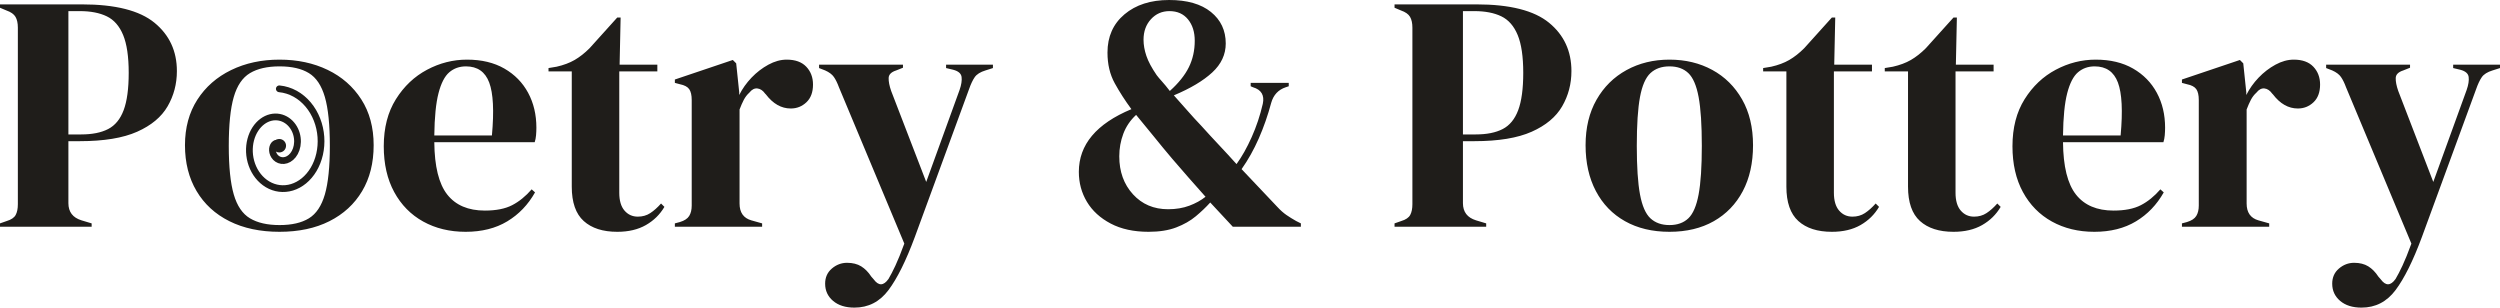
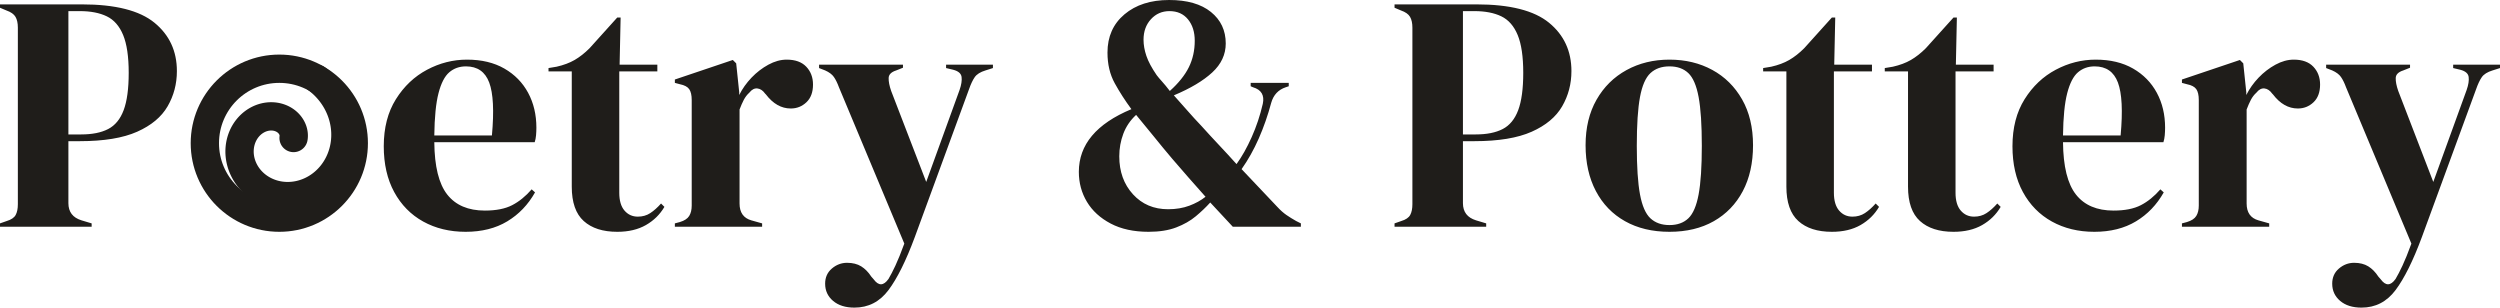
<svg xmlns="http://www.w3.org/2000/svg" viewBox="22 -673 7420 913" role="img" aria-label="Poetry &amp; Pottery">
-   <path fill="#1F1D1A" d="M294 0L22 0L22 -10L42 -17Q62 -23 68.5 -35Q75 -47 75 -67L75 -67L75 -591Q75 -611 68 -623Q61 -635 41 -642L41 -642L22 -650L22 -660L265 -660Q414 -660 480.5 -605.5Q547 -551 547 -462L547 -462Q547 -405 519.5 -357.5Q492 -310 429 -282Q366 -254 259 -254L259 -254L225 -254L225 -70Q225 -31 264 -19L264 -19L294 -10L294 0M225 -640L225 -274L263 -274Q312 -274 343 -290Q374 -306 389 -346Q404 -386 404 -457L404 -457Q404 -529 387.5 -569Q371 -609 339 -624.5Q307 -640 259 -640L259 -640L225 -640M851.56 15L851.56 15Q765.93 15 702.83 -16.5Q639.73 -48 605.37 -106Q571 -164 571 -242L571 -242Q571 -320 607.62 -377Q644.24 -434 707.9 -465Q771.56 -496 851.56 -496L851.56 -496Q931.56 -496 994.66 -465.5Q1057.76 -435 1094.38 -378Q1131 -321 1131 -242L1131 -242Q1131 -163 1096.63 -105.5Q1062.27 -48 999.73 -16.5Q937.2 15 851.56 15M851.78 -5L851.78 -5Q906.18 -5 938.82 -25Q971.47 -45 986.23 -96Q1001 -147 1001 -240L1001 -240Q1001 -334 986.23 -385Q971.47 -436 938.82 -456Q906.18 -476 851.78 -476L851.78 -476Q797.37 -476 763.95 -456Q730.53 -436 715.77 -385Q701 -334 701 -240L701 -240Q701 -147 715.77 -96Q730.53 -45 763.95 -25Q797.37 -5 851.78 -5M1408 -496L1408 -496Q1473 -496 1519 -469.5Q1565 -443 1589.5 -397.5Q1614 -352 1614 -294L1614 -294Q1614 -283 1613 -271.5Q1612 -260 1609 -251L1609 -251L1311 -251Q1312 -143 1349.5 -95.5Q1387 -48 1461 -48L1461 -48Q1511 -48 1542 -64Q1573 -80 1600 -111L1600 -111L1610 -102Q1579 -47 1527.5 -16Q1476 15 1404 15L1404 15Q1333 15 1278 -15.5Q1223 -46 1192 -103Q1161 -160 1161 -239L1161 -239Q1161 -321 1197 -378.5Q1233 -436 1289.5 -466Q1346 -496 1408 -496M1405 -476L1405 -476Q1376 -476 1355.5 -458.5Q1335 -441 1323.5 -396.5Q1312 -352 1311 -271L1311 -271L1482 -271Q1492 -380 1474 -428Q1456 -476 1405 -476M1854 15L1854 15Q1790 15 1754.5 -17Q1719 -49 1719 -119L1719 -119L1719 -461L1650 -461L1650 -471L1674 -475Q1705 -482 1727.5 -495Q1750 -508 1772 -530L1772 -530L1854 -621L1864 -621L1861 -481L1973 -481L1973 -461L1860 -461L1860 -101Q1860 -66 1875.5 -48Q1891 -30 1915 -30L1915 -30Q1936 -30 1952 -40.5Q1968 -51 1984 -69L1984 -69L1994 -59Q1974 -25 1939 -5Q1904 15 1854 15M2284 0L2025 0L2025 -10L2040 -14Q2060 -20 2067.5 -32Q2075 -44 2075 -63L2075 -63L2075 -376Q2075 -398 2067.5 -408.5Q2060 -419 2040 -423L2040 -423L2025 -427L2025 -437L2197 -495L2207 -485L2216 -399L2216 -391Q2230 -419 2252.5 -442.5Q2275 -466 2302.5 -481Q2330 -496 2357 -496L2357 -496Q2395 -496 2415 -475Q2435 -454 2435 -422L2435 -422Q2435 -388 2415.5 -369.5Q2396 -351 2369 -351L2369 -351Q2327 -351 2295 -393L2295 -393L2293 -395Q2283 -409 2270 -410.5Q2257 -412 2246 -398L2246 -398Q2236 -389 2229.5 -376.5Q2223 -364 2217 -348L2217 -348L2217 -69Q2217 -29 2252 -19L2252 -19L2284 -10L2284 0M2558 240L2558 240Q2518 240 2494.5 220Q2471 200 2471 169L2471 169Q2471 141 2491 124Q2511 107 2536 107L2536 107Q2561 107 2578 117.5Q2595 128 2608 148L2608 148L2615 156Q2637 186 2659 155L2659 155Q2668 140 2679.5 115.5Q2691 91 2706 50L2706 50L2512 -414Q2505 -433 2497 -444.5Q2489 -456 2471 -464L2471 -464L2453 -471L2453 -481L2702 -481L2702 -472L2682 -464Q2660 -457 2659.5 -441.5Q2659 -426 2667 -403L2667 -403L2771 -133L2870 -406Q2878 -429 2876 -444.5Q2874 -460 2851 -466L2851 -466L2830 -471L2830 -481L2969 -481L2969 -471L2947 -464Q2924 -457 2915 -444Q2906 -431 2898 -408L2898 -408L2737 31Q2698 136 2659 188Q2620 240 2558 240M3431 15L3431 15Q3365 15 3318.5 -9.5Q3272 -34 3248 -74Q3224 -114 3224 -163L3224 -163Q3224 -284 3380 -349L3380 -349Q3352 -387 3330.5 -426Q3309 -465 3309 -517L3309 -517Q3309 -588 3359.5 -630.5Q3410 -673 3492 -673L3492 -673Q3572 -673 3616 -637.5Q3660 -602 3660 -544L3660 -544Q3660 -495 3620 -458Q3580 -421 3506 -390L3506 -390Q3525 -369 3545.5 -345.5Q3566 -322 3588 -299L3588 -299Q3615 -269 3640.5 -242Q3666 -215 3692 -186L3692 -186Q3716 -219 3737 -266Q3758 -313 3770 -365L3770 -365Q3778 -403 3741 -414L3741 -414L3734 -417L3734 -427L3847 -427L3847 -417L3838 -414Q3805 -403 3795 -368L3795 -368Q3780 -312 3758 -262Q3736 -212 3707 -171L3707 -171L3814 -58Q3827 -44 3840 -35Q3853 -26 3869 -17L3869 -17L3883 -10L3883 0L3681 0L3614 -72Q3595 -51 3571 -31Q3547 -11 3513 2Q3479 15 3431 15M3494 -403L3494 -403Q3533 -438 3550.5 -473.5Q3568 -509 3568 -552L3568 -552Q3568 -591 3548 -615.5Q3528 -640 3493 -640L3493 -640Q3460 -640 3438 -616Q3416 -592 3416 -555L3416 -555Q3416 -532 3424.5 -507Q3433 -482 3455 -450L3455 -450Q3461 -442 3471 -431Q3481 -420 3494 -403M3489 -52L3489 -52Q3524 -52 3552 -62.5Q3580 -73 3600 -89L3600 -89Q3576 -116 3550 -145.5Q3524 -175 3501 -202L3501 -202Q3473 -235 3446.5 -268Q3420 -301 3394 -332L3394 -332Q3368 -308 3356 -276Q3344 -244 3344 -209L3344 -209Q3344 -141 3384.5 -96.5Q3425 -52 3489 -52M4433 0L4161 0L4161 -10L4181 -17Q4201 -23 4207.5 -35Q4214 -47 4214 -67L4214 -67L4214 -591Q4214 -611 4207 -623Q4200 -635 4180 -642L4180 -642L4161 -650L4161 -660L4404 -660Q4553 -660 4619.5 -605.5Q4686 -551 4686 -462L4686 -462Q4686 -405 4658.5 -357.5Q4631 -310 4568 -282Q4505 -254 4398 -254L4398 -254L4364 -254L4364 -70Q4364 -31 4403 -19L4403 -19L4433 -10L4433 0M4364 -640L4364 -274L4402 -274Q4451 -274 4482 -290Q4513 -306 4528 -346Q4543 -386 4543 -457L4543 -457Q4543 -529 4526.5 -569Q4510 -609 4478 -624.5Q4446 -640 4398 -640L4398 -640L4364 -640M4977 15L4977 15Q4901 15 4845 -16.5Q4789 -48 4758.5 -106Q4728 -164 4728 -242L4728 -242Q4728 -320 4760.5 -377Q4793 -434 4849.5 -465Q4906 -496 4977 -496L4977 -496Q5048 -496 5104 -465.5Q5160 -435 5192.5 -378Q5225 -321 5225 -242L5225 -242Q5225 -163 5194.5 -105.5Q5164 -48 5108.5 -16.5Q5053 15 4977 15M4977 -5L4977 -5Q5012 -5 5033 -25Q5054 -45 5063.5 -96Q5073 -147 5073 -240L5073 -240Q5073 -334 5063.5 -385Q5054 -436 5033 -456Q5012 -476 4977 -476L4977 -476Q4942 -476 4920.5 -456Q4899 -436 4889.5 -385Q4880 -334 4880 -240L4880 -240Q4880 -147 4889.5 -96Q4899 -45 4920.5 -25Q4942 -5 4977 -5M5459 15L5459 15Q5395 15 5359.5 -17Q5324 -49 5324 -119L5324 -119L5324 -461L5255 -461L5255 -471L5279 -475Q5310 -482 5332.5 -495Q5355 -508 5377 -530L5377 -530L5459 -621L5469 -621L5466 -481L5578 -481L5578 -461L5465 -461L5465 -101Q5465 -66 5480.5 -48Q5496 -30 5520 -30L5520 -30Q5541 -30 5557 -40.5Q5573 -51 5589 -69L5589 -69L5599 -59Q5579 -25 5544 -5Q5509 15 5459 15M5820 15L5820 15Q5756 15 5720.5 -17Q5685 -49 5685 -119L5685 -119L5685 -461L5616 -461L5616 -471L5640 -475Q5671 -482 5693.5 -495Q5716 -508 5738 -530L5738 -530L5820 -621L5830 -621L5827 -481L5939 -481L5939 -461L5826 -461L5826 -101Q5826 -66 5841.5 -48Q5857 -30 5881 -30L5881 -30Q5902 -30 5918 -40.5Q5934 -51 5950 -69L5950 -69L5960 -59Q5940 -25 5905 -5Q5870 15 5820 15M6242 -496L6242 -496Q6307 -496 6353 -469.5Q6399 -443 6423.5 -397.5Q6448 -352 6448 -294L6448 -294Q6448 -283 6447 -271.5Q6446 -260 6443 -251L6443 -251L6145 -251Q6146 -143 6183.5 -95.5Q6221 -48 6295 -48L6295 -48Q6345 -48 6376 -64Q6407 -80 6434 -111L6434 -111L6444 -102Q6413 -47 6361.5 -16Q6310 15 6238 15L6238 15Q6167 15 6112 -15.5Q6057 -46 6026 -103Q5995 -160 5995 -239L5995 -239Q5995 -321 6031 -378.5Q6067 -436 6123.5 -466Q6180 -496 6242 -496M6239 -476L6239 -476Q6210 -476 6189.5 -458.5Q6169 -441 6157.5 -396.5Q6146 -352 6145 -271L6145 -271L6316 -271Q6326 -380 6308 -428Q6290 -476 6239 -476M6757 0L6498 0L6498 -10L6513 -14Q6533 -20 6540.5 -32Q6548 -44 6548 -63L6548 -63L6548 -376Q6548 -398 6540.5 -408.5Q6533 -419 6513 -423L6513 -423L6498 -427L6498 -437L6670 -495L6680 -485L6689 -399L6689 -391Q6703 -419 6725.5 -442.5Q6748 -466 6775.5 -481Q6803 -496 6830 -496L6830 -496Q6868 -496 6888 -475Q6908 -454 6908 -422L6908 -422Q6908 -388 6888.5 -369.5Q6869 -351 6842 -351L6842 -351Q6800 -351 6768 -393L6768 -393L6766 -395Q6756 -409 6743 -410.5Q6730 -412 6719 -398L6719 -398Q6709 -389 6702.5 -376.5Q6696 -364 6690 -348L6690 -348L6690 -69Q6690 -29 6725 -19L6725 -19L6757 -10L6757 0M7031 240L7031 240Q6991 240 6967.5 220Q6944 200 6944 169L6944 169Q6944 141 6964 124Q6984 107 7009 107L7009 107Q7034 107 7051 117.5Q7068 128 7081 148L7081 148L7088 156Q7110 186 7132 155L7132 155Q7141 140 7152.5 115.5Q7164 91 7179 50L7179 50L6985 -414Q6978 -433 6970 -444.5Q6962 -456 6944 -464L6944 -464L6926 -471L6926 -481L7175 -481L7175 -472L7155 -464Q7133 -457 7132.5 -441.5Q7132 -426 7140 -403L7140 -403L7244 -133L7343 -406Q7351 -429 7349 -444.5Q7347 -460 7324 -466L7324 -466L7303 -471L7303 -481L7442 -481L7442 -471L7420 -464Q7397 -457 7388 -444Q7379 -431 7371 -408L7371 -408L7210 31Q7171 136 7132 188Q7093 240 7031 240" />
-   <path fill="none" stroke="#1F1D1A" stroke-width="20" stroke-linecap="round" stroke-linejoin="round" d="M851 -409.38C867.4 -407.79 883.34 -402.79 897.89 -394.79C912.43 -386.78 925.57 -375.81 936.6 -362.68C947.63 -349.56 956.54 -334.28 962.93 -317.9C969.32 -301.52 973.18 -284.04 974.43 -266.57C975.68 -249.09 974.31 -231.64 970.57 -215.25C966.83 -198.85 960.72 -183.53 952.76 -170.13C944.79 -156.73 934.97 -145.26 924.01 -136.29C913.05 -127.31 900.95 -120.83 888.51 -117.07C876.07 -113.31 863.3 -112.28 851 -113.84C838.7 -115.4 826.86 -119.56 816.17 -125.89C805.48 -132.21 795.95 -140.69 788.06 -150.66C780.17 -160.63 773.93 -172.08 769.59 -184.21C765.26 -196.33 762.82 -209.13 762.29 -221.76C761.75 -234.4 763.12 -246.87 766.14 -258.42C769.17 -269.98 773.85 -280.61 779.77 -289.76C785.69 -298.9 792.83 -306.55 800.65 -312.37C808.47 -318.19 816.96 -322.18 825.55 -324.26C834.13 -326.33 842.8 -326.5 851 -324.94C859.2 -323.38 866.94 -320.08 873.77 -315.44C880.61 -310.8 886.53 -304.81 891.28 -298C896.03 -291.19 899.59 -283.56 901.88 -275.68C904.17 -267.81 905.18 -259.7 905 -251.9C904.82 -244.11 903.46 -236.63 901.14 -229.91C898.83 -223.19 895.57 -217.24 891.7 -212.35C887.84 -207.46 883.37 -203.63 878.69 -200.97C874.01 -198.31 869.12 -196.82 864.4 -196.42C859.67 -196.02 855.1 -196.72 851 -198.28C846.9 -199.84 843.26 -202.27 840.28 -205.23C837.3 -208.2 834.98 -211.69 833.38 -215.34C831.77 -219 830.88 -222.81 830.65 -226.43C830.41 -230.04 830.82 -233.47 831.71 -236.43C832.6 -239.39 833.97 -241.88 835.57 -243.76C837.17 -245.64 839.01 -246.9 840.82 -247.54C842.64 -248.17 844.43 -248.18 845.96 -247.69C847.5 -247.19 848.79 -246.19 849.66 -244.91C850.54 -243.63 851 -242.06 851 -240.5" />
-   <circle fill="#1F1D1A" cx="851" cy="-240.5" r="20" />
+   <path fill="#1F1D1A" d="M294 0L22 0L22 -10L42 -17Q62 -23 68.5 -35Q75 -47 75 -67L75 -67L75 -591Q75 -611 68 -623Q61 -635 41 -642L41 -642L22 -650L22 -660L265 -660Q414 -660 480.5 -605.5Q547 -551 547 -462L547 -462Q547 -405 519.5 -357.5Q492 -310 429 -282Q366 -254 259 -254L259 -254L225 -254L225 -70Q225 -31 264 -19L264 -19L294 -10L294 0M225 -640L225 -274L263 -274Q312 -274 343 -290Q374 -306 389 -346Q404 -386 404 -457L404 -457Q404 -529 387.5 -569Q371 -609 339 -624.5Q307 -640 259 -640L259 -640L225 -640M1408 -496L1408 -496Q1473 -496 1519 -469.5Q1565 -443 1589.5 -397.5Q1614 -352 1614 -294L1614 -294Q1614 -283 1613 -271.5Q1612 -260 1609 -251L1609 -251L1311 -251Q1312 -143 1349.5 -95.5Q1387 -48 1461 -48L1461 -48Q1511 -48 1542 -64Q1573 -80 1600 -111L1600 -111L1610 -102Q1579 -47 1527.5 -16Q1476 15 1404 15L1404 15Q1333 15 1278 -15.5Q1223 -46 1192 -103Q1161 -160 1161 -239L1161 -239Q1161 -321 1197 -378.5Q1233 -436 1289.5 -466Q1346 -496 1408 -496M1405 -476L1405 -476Q1376 -476 1355.5 -458.5Q1335 -441 1323.5 -396.5Q1312 -352 1311 -271L1311 -271L1482 -271Q1492 -380 1474 -428Q1456 -476 1405 -476M1854 15L1854 15Q1790 15 1754.5 -17Q1719 -49 1719 -119L1719 -119L1719 -461L1650 -461L1650 -471L1674 -475Q1705 -482 1727.5 -495Q1750 -508 1772 -530L1772 -530L1854 -621L1864 -621L1861 -481L1973 -481L1973 -461L1860 -461L1860 -101Q1860 -66 1875.5 -48Q1891 -30 1915 -30L1915 -30Q1936 -30 1952 -40.5Q1968 -51 1984 -69L1984 -69L1994 -59Q1974 -25 1939 -5Q1904 15 1854 15M2284 0L2025 0L2025 -10L2040 -14Q2060 -20 2067.5 -32Q2075 -44 2075 -63L2075 -63L2075 -376Q2075 -398 2067.5 -408.5Q2060 -419 2040 -423L2040 -423L2025 -427L2025 -437L2197 -495L2207 -485L2216 -399L2216 -391Q2230 -419 2252.5 -442.5Q2275 -466 2302.5 -481Q2330 -496 2357 -496L2357 -496Q2395 -496 2415 -475Q2435 -454 2435 -422L2435 -422Q2435 -388 2415.5 -369.5Q2396 -351 2369 -351L2369 -351Q2327 -351 2295 -393L2295 -393L2293 -395Q2283 -409 2270 -410.5Q2257 -412 2246 -398L2246 -398Q2236 -389 2229.5 -376.5Q2223 -364 2217 -348L2217 -348L2217 -69Q2217 -29 2252 -19L2252 -19L2284 -10L2284 0M2558 240L2558 240Q2518 240 2494.5 220Q2471 200 2471 169L2471 169Q2471 141 2491 124Q2511 107 2536 107L2536 107Q2561 107 2578 117.5Q2595 128 2608 148L2608 148L2615 156Q2637 186 2659 155L2659 155Q2668 140 2679.5 115.5Q2691 91 2706 50L2706 50L2512 -414Q2505 -433 2497 -444.5Q2489 -456 2471 -464L2471 -464L2453 -471L2453 -481L2702 -481L2702 -472L2682 -464Q2660 -457 2659.5 -441.5Q2659 -426 2667 -403L2667 -403L2771 -133L2870 -406Q2878 -429 2876 -444.5Q2874 -460 2851 -466L2851 -466L2830 -471L2830 -481L2969 -481L2969 -471L2947 -464Q2924 -457 2915 -444Q2906 -431 2898 -408L2898 -408L2737 31Q2698 136 2659 188Q2620 240 2558 240M3431 15L3431 15Q3365 15 3318.5 -9.5Q3272 -34 3248 -74Q3224 -114 3224 -163L3224 -163Q3224 -284 3380 -349L3380 -349Q3352 -387 3330.5 -426Q3309 -465 3309 -517L3309 -517Q3309 -588 3359.5 -630.5Q3410 -673 3492 -673L3492 -673Q3572 -673 3616 -637.5Q3660 -602 3660 -544L3660 -544Q3660 -495 3620 -458Q3580 -421 3506 -390L3506 -390Q3525 -369 3545.5 -345.5Q3566 -322 3588 -299L3588 -299Q3615 -269 3640.5 -242Q3666 -215 3692 -186L3692 -186Q3716 -219 3737 -266Q3758 -313 3770 -365L3770 -365Q3778 -403 3741 -414L3741 -414L3734 -417L3734 -427L3847 -427L3847 -417L3838 -414Q3805 -403 3795 -368L3795 -368Q3780 -312 3758 -262Q3736 -212 3707 -171L3707 -171L3814 -58Q3827 -44 3840 -35Q3853 -26 3869 -17L3869 -17L3883 -10L3883 0L3681 0L3614 -72Q3595 -51 3571 -31Q3547 -11 3513 2Q3479 15 3431 15M3494 -403L3494 -403Q3533 -438 3550.5 -473.5Q3568 -509 3568 -552L3568 -552Q3568 -591 3548 -615.5Q3528 -640 3493 -640L3493 -640Q3460 -640 3438 -616Q3416 -592 3416 -555L3416 -555Q3416 -532 3424.5 -507Q3433 -482 3455 -450L3455 -450Q3461 -442 3471 -431Q3481 -420 3494 -403M3489 -52L3489 -52Q3524 -52 3552 -62.5Q3580 -73 3600 -89L3600 -89Q3576 -116 3550 -145.5Q3524 -175 3501 -202L3501 -202Q3473 -235 3446.5 -268Q3420 -301 3394 -332L3394 -332Q3368 -308 3356 -276Q3344 -244 3344 -209L3344 -209Q3344 -141 3384.5 -96.5Q3425 -52 3489 -52M4433 0L4161 0L4161 -10L4181 -17Q4201 -23 4207.5 -35Q4214 -47 4214 -67L4214 -67L4214 -591Q4214 -611 4207 -623Q4200 -635 4180 -642L4180 -642L4161 -650L4161 -660L4404 -660Q4553 -660 4619.5 -605.5Q4686 -551 4686 -462L4686 -462Q4686 -405 4658.5 -357.5Q4631 -310 4568 -282Q4505 -254 4398 -254L4398 -254L4364 -254L4364 -70Q4364 -31 4403 -19L4403 -19L4433 -10L4433 0M4364 -640L4364 -274L4402 -274Q4451 -274 4482 -290Q4513 -306 4528 -346Q4543 -386 4543 -457L4543 -457Q4543 -529 4526.5 -569Q4510 -609 4478 -624.5Q4446 -640 4398 -640L4398 -640L4364 -640M4977 15L4977 15Q4901 15 4845 -16.5Q4789 -48 4758.5 -106Q4728 -164 4728 -242L4728 -242Q4728 -320 4760.5 -377Q4793 -434 4849.5 -465Q4906 -496 4977 -496L4977 -496Q5048 -496 5104 -465.5Q5160 -435 5192.5 -378Q5225 -321 5225 -242L5225 -242Q5225 -163 5194.5 -105.5Q5164 -48 5108.5 -16.5Q5053 15 4977 15M4977 -5L4977 -5Q5012 -5 5033 -25Q5054 -45 5063.5 -96Q5073 -147 5073 -240L5073 -240Q5073 -334 5063.5 -385Q5054 -436 5033 -456Q5012 -476 4977 -476L4977 -476Q4942 -476 4920.5 -456Q4899 -436 4889.5 -385Q4880 -334 4880 -240L4880 -240Q4880 -147 4889.5 -96Q4899 -45 4920.5 -25Q4942 -5 4977 -5M5459 15L5459 15Q5395 15 5359.5 -17Q5324 -49 5324 -119L5324 -119L5324 -461L5255 -461L5255 -471L5279 -475Q5310 -482 5332.5 -495Q5355 -508 5377 -530L5377 -530L5459 -621L5469 -621L5466 -481L5578 -481L5578 -461L5465 -461L5465 -101Q5465 -66 5480.5 -48Q5496 -30 5520 -30L5520 -30Q5541 -30 5557 -40.5Q5573 -51 5589 -69L5589 -69L5599 -59Q5579 -25 5544 -5Q5509 15 5459 15M5820 15L5820 15Q5756 15 5720.5 -17Q5685 -49 5685 -119L5685 -119L5685 -461L5616 -461L5616 -471L5640 -475Q5671 -482 5693.5 -495Q5716 -508 5738 -530L5738 -530L5820 -621L5830 -621L5827 -481L5939 -481L5939 -461L5826 -461L5826 -101Q5826 -66 5841.5 -48Q5857 -30 5881 -30L5881 -30Q5902 -30 5918 -40.5Q5934 -51 5950 -69L5950 -69L5960 -59Q5940 -25 5905 -5Q5870 15 5820 15M6242 -496L6242 -496Q6307 -496 6353 -469.5Q6399 -443 6423.5 -397.5Q6448 -352 6448 -294L6448 -294Q6448 -283 6447 -271.5Q6446 -260 6443 -251L6443 -251L6145 -251Q6146 -143 6183.5 -95.5Q6221 -48 6295 -48L6295 -48Q6345 -48 6376 -64Q6407 -80 6434 -111L6434 -111L6444 -102Q6413 -47 6361.5 -16Q6310 15 6238 15L6238 15Q6167 15 6112 -15.5Q6057 -46 6026 -103Q5995 -160 5995 -239L5995 -239Q5995 -321 6031 -378.5Q6067 -436 6123.5 -466Q6180 -496 6242 -496M6239 -476L6239 -476Q6210 -476 6189.5 -458.5Q6169 -441 6157.5 -396.5Q6146 -352 6145 -271L6145 -271L6316 -271Q6326 -380 6308 -428Q6290 -476 6239 -476M6757 0L6498 0L6498 -10L6513 -14Q6533 -20 6540.5 -32Q6548 -44 6548 -63L6548 -63L6548 -376Q6548 -398 6540.5 -408.5Q6533 -419 6513 -423L6513 -423L6498 -427L6498 -437L6670 -495L6680 -485L6689 -399L6689 -391Q6703 -419 6725.5 -442.5Q6748 -466 6775.5 -481Q6803 -496 6830 -496L6830 -496Q6868 -496 6888 -475Q6908 -454 6908 -422L6908 -422Q6908 -388 6888.5 -369.5Q6869 -351 6842 -351L6842 -351Q6800 -351 6768 -393L6768 -393L6766 -395Q6756 -409 6743 -410.5Q6730 -412 6719 -398L6719 -398Q6709 -389 6702.5 -376.5Q6696 -364 6690 -348L6690 -348L6690 -69Q6690 -29 6725 -19L6725 -19L6757 -10L6757 0M7031 240L7031 240Q6991 240 6967.5 220Q6944 200 6944 169L6944 169Q6944 141 6964 124Q6984 107 7009 107L7009 107Q7034 107 7051 117.5Q7068 128 7081 148L7081 148L7088 156Q7110 186 7132 155L7132 155Q7141 140 7152.5 115.5Q7164 91 7179 50L7179 50L6985 -414Q6978 -433 6970 -444.5Q6962 -456 6944 -464L6944 -464L6926 -471L6926 -481L7175 -481L7175 -472L7155 -464Q7133 -457 7132.5 -441.5Q7132 -426 7140 -403L7140 -403L7244 -133L7343 -406Q7351 -429 7349 -444.5Q7347 -460 7324 -466L7324 -466L7303 -471L7303 -481L7442 -481L7442 -471L7420 -464Q7397 -457 7388 -444Q7379 -431 7371 -408L7371 -408L7210 31Q7171 136 7132 188Q7093 240 7031 240" />
+   <circle fill="none" stroke="#1F1D1A" stroke-width="84" stroke-linecap="round" stroke-linejoin="round" cx="851" cy="-248" r="221" />
+   <path fill="none" stroke="#1F1D1A" stroke-width="84" stroke-linecap="round" stroke-linejoin="round" d="M961.50 -439.39L967.65 -434.67L973.60 -429.76L979.35 -424.66L984.89 -419.38L990.23 -413.93L995.34 -408.31L1000.24 -402.54L1004.91 -396.63L1009.35 -390.58L1013.55 -384.40L1017.52 -378.10L1021.25 -371.69L1024.73 -365.18L1027.97 -358.58L1030.96 -351.90L1033.70 -345.14L1036.19 -338.32L1038.42 -331.45L1040.41 -324.52L1042.13 -317.57L1043.61 -310.58L1044.83 -303.58L1045.80 -296.57L1046.51 -289.56L1046.98 -282.56L1047.19 -275.57L1047.16 -268.62L1046.88 -261.70L1046.36 -254.82L1045.60 -248.00L1044.60 -241.24L1043.37 -234.55L1041.91 -227.93L1040.22 -221.41L1038.31 -214.97L1036.18 -208.64L1033.84 -202.41L1031.29 -196.30L1028.54 -190.31L1025.59 -184.45L1022.45 -178.73L1019.13 -173.14L1015.62 -167.71L1011.94 -162.42L1008.10 -157.30L1004.09 -152.34L999.93 -147.55L995.62 -142.93L991.17 -138.49L986.59 -134.23L981.88 -130.15L977.06 -126.27L972.12 -122.58L967.08 -119.08L961.95 -115.78L956.72 -112.68L951.42 -109.79L946.04 -107.10L940.60 -104.61L935.10 -102.33L929.55 -100.27L923.96 -98.40L918.34 -96.75L912.69 -95.31L907.02 -94.08L901.35 -93.05L895.66 -92.24L889.99 -91.63L884.32 -91.22L878.68 -91.02L873.06 -91.02L867.48 -91.22L861.94 -91.62L856.44 -92.21L851.00 -93.00L845.62 -93.97L840.31 -95.13L835.07 -96.47L829.92 -97.99L824.85 -99.69L819.87 -101.55L814.99 -103.58L810.22 -105.77L805.55 -108.12L801.00 -110.62L796.56 -113.26L792.25 -116.05L788.07 -118.97L784.02 -122.02L780.10 -125.20L776.32 -128.49L772.69 -131.90L769.20 -135.42L765.87 -139.03L762.68 -142.75L759.65 -146.55L756.78 -150.43L754.06 -154.39L751.51 -158.42L749.12 -162.51L746.89 -166.66L744.82 -170.86L742.93 -175.10L741.19 -179.39L739.63 -183.70L738.23 -188.04L737.00 -192.40L735.93 -196.77L735.03 -201.14L734.29 -205.52L733.72 -209.89L733.30 -214.25L733.05 -218.59L732.96 -222.91L733.02 -227.20L733.24 -231.45L733.61 -235.66L734.13 -239.83L734.79 -243.94L735.60 -248.00L736.55 -252.00L737.64 -255.93L738.86 -259.79L740.21 -263.57L741.69 -267.27L743.29 -270.90L745.00 -274.43L746.84 -277.87L748.78 -281.21L750.83 -284.46L752.98 -287.60L755.22 -290.64L757.56 -293.57L759.99 -296.39L762.49 -299.10L765.08 -301.69L767.73 -304.17L770.45 -306.52L773.24 -308.75L776.08 -310.86L778.97 -312.85L781.91 -314.71L784.90 -316.45L787.91 -318.06L790.96 -319.55L794.04 -320.91L797.14 -322.14L800.25 -323.24L803.37 -324.22L806.50 -325.08L809.63 -325.81L812.76 -326.41L815.87 -326.89L818.98 -327.26L822.07 -327.50L825.13 -327.62L828.17 -327.63L831.17 -327.53L834.14 -327.31L837.07 -326.98L839.96 -326.55L842.80 -326.01L845.59 -325.37L848.32 -324.63L851.00 -323.80L853.61 -322.87L856.16 -321.86L858.65 -320.76L861.06 -319.58L863.40 -318.32L865.66 -316.98L867.85 -315.57L869.95 -314.10L871.98 -312.56L873.92 -310.96L875.77 -309.31L877.54 -307.60L879.21 -305.85L880.80 -304.05L882.30 -302.21L883.71 -300.34L885.02 -298.44L886.24 -296.51L887.37 -294.56L888.41 -292.58L889.35 -290.60L890.21 -288.60L890.97 -286.60L891.64 -284.59L892.21 -282.58L892.70 -280.58L893.10 -278.59L893.41 -276.61L893.64 -274.64L893.78 -272.70L893.84 -270.78L893.82 -268.88L893.72 -267.02L893.54 -265.19L893.29 -263.39" />
+   <circle fill="#1F1D1A" cx="893.29" cy="-263.39" r="30" />
</svg>
